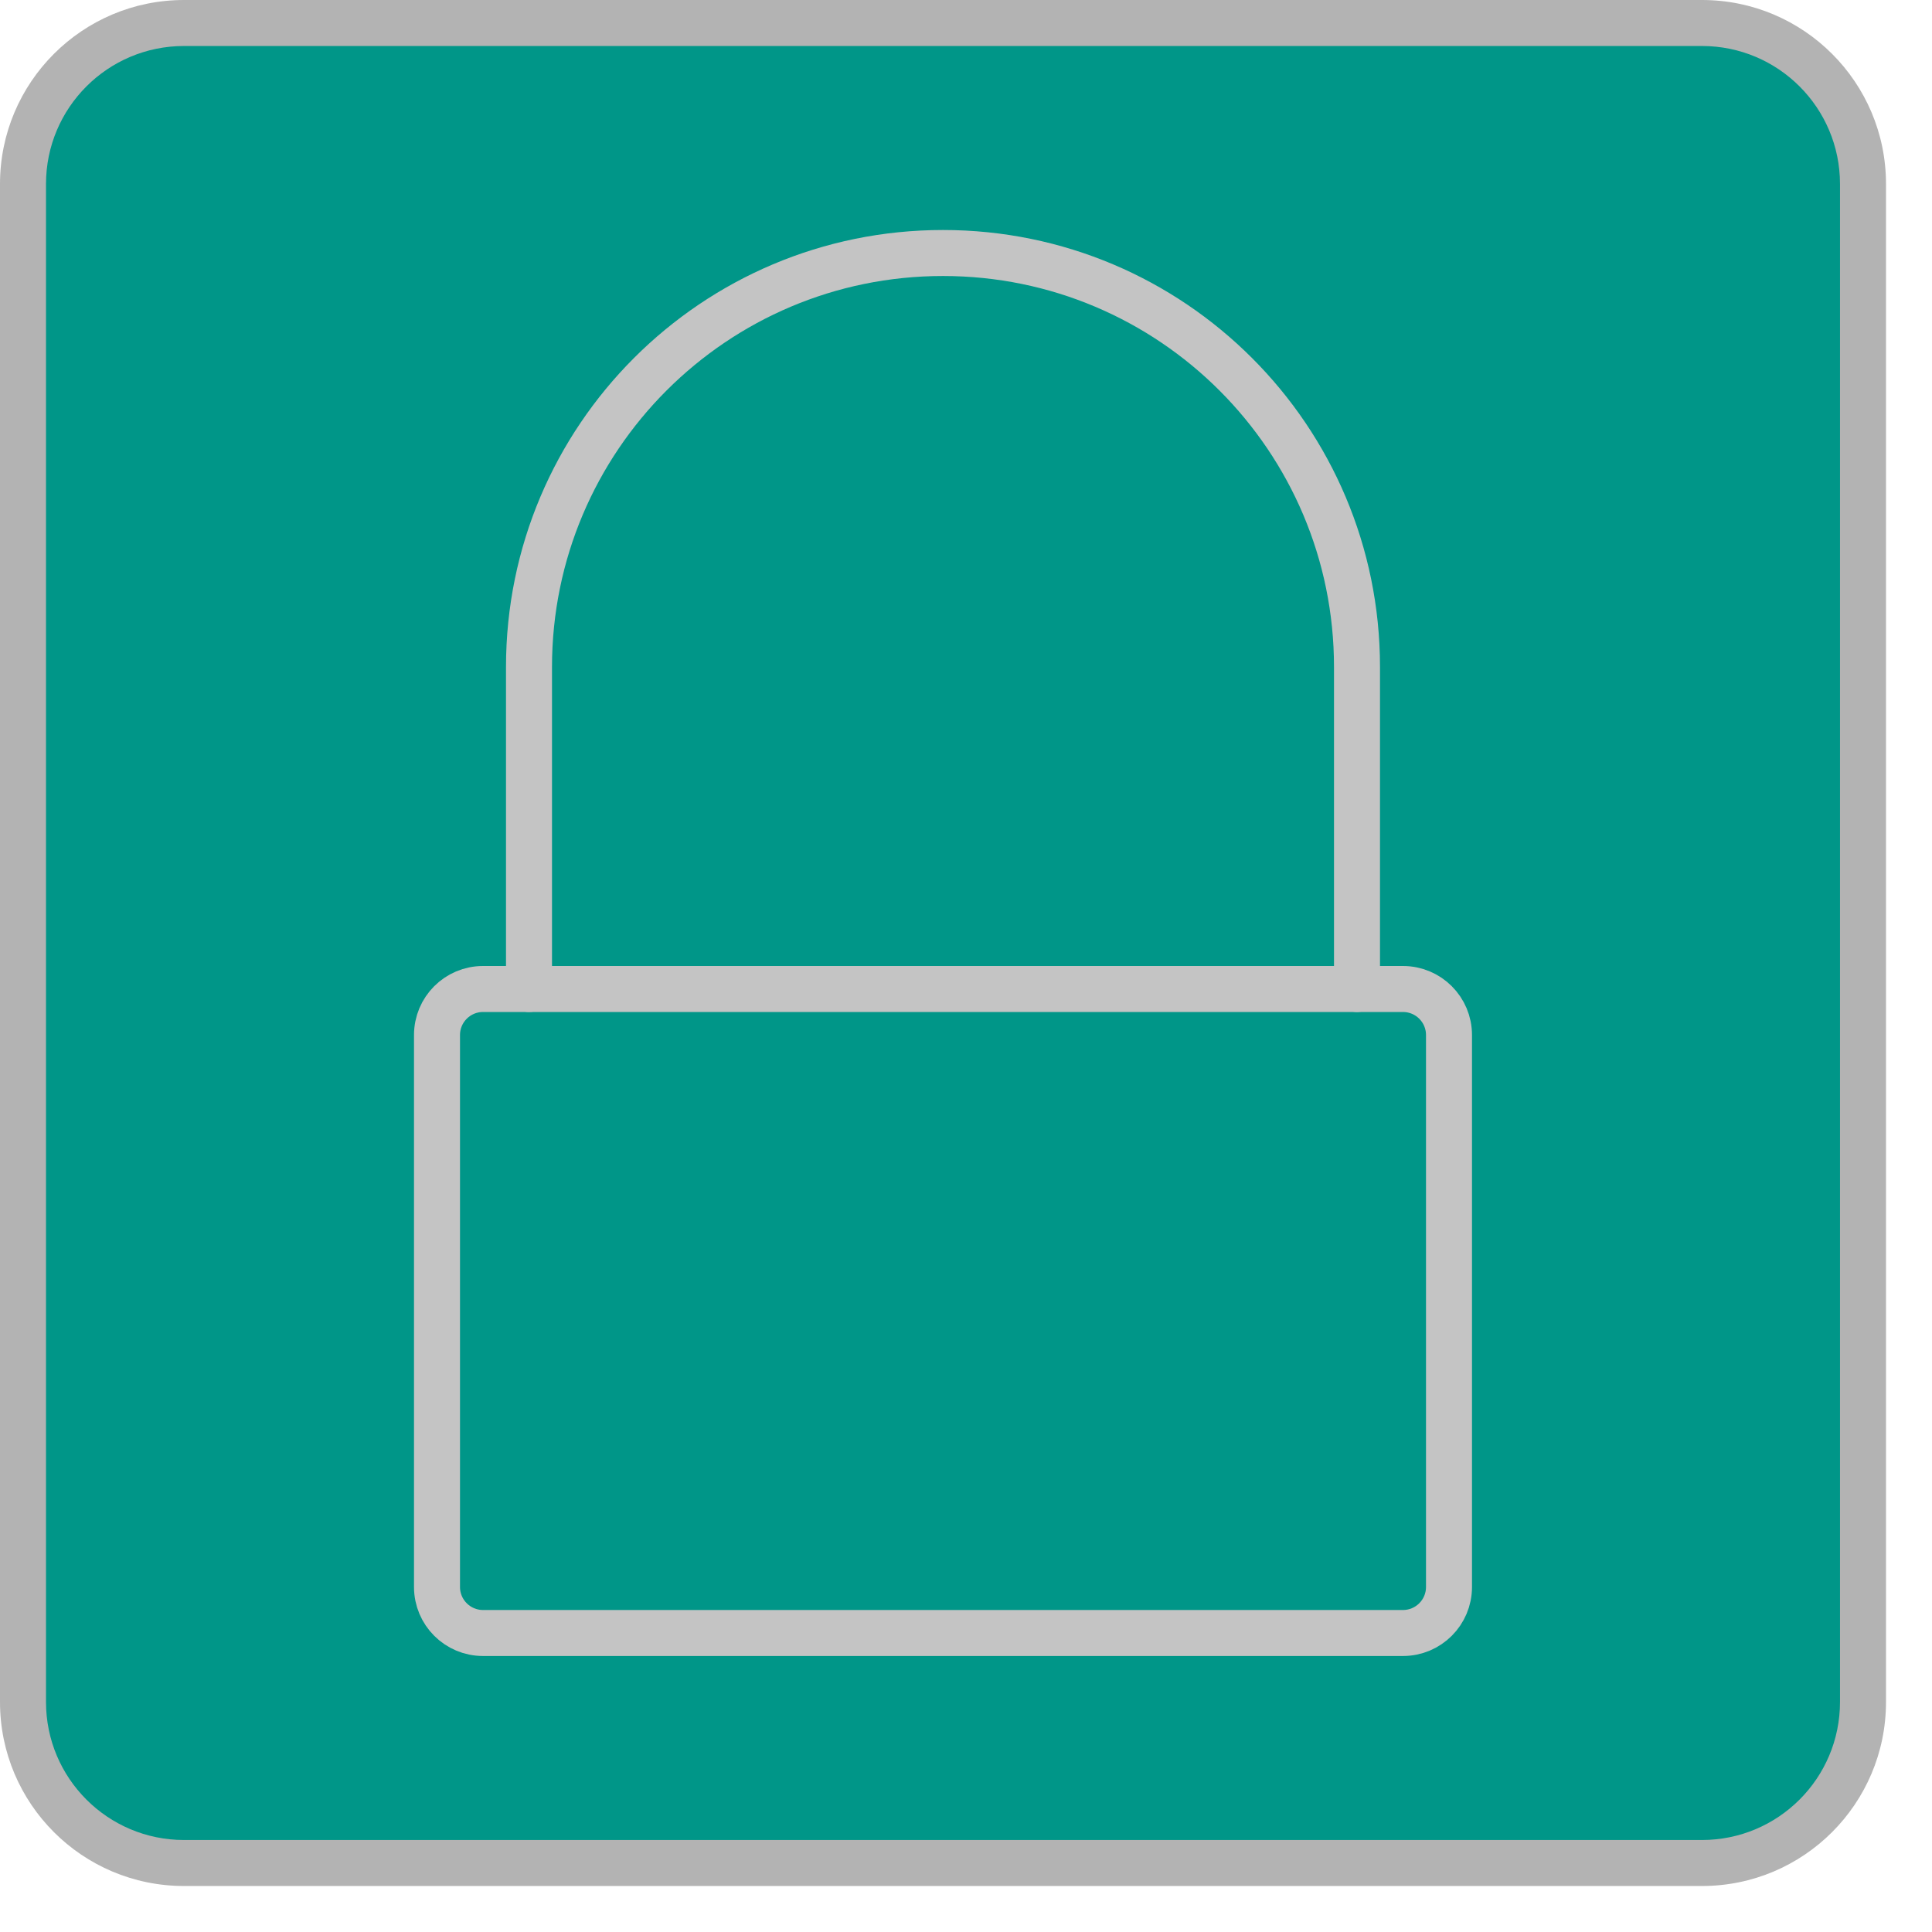
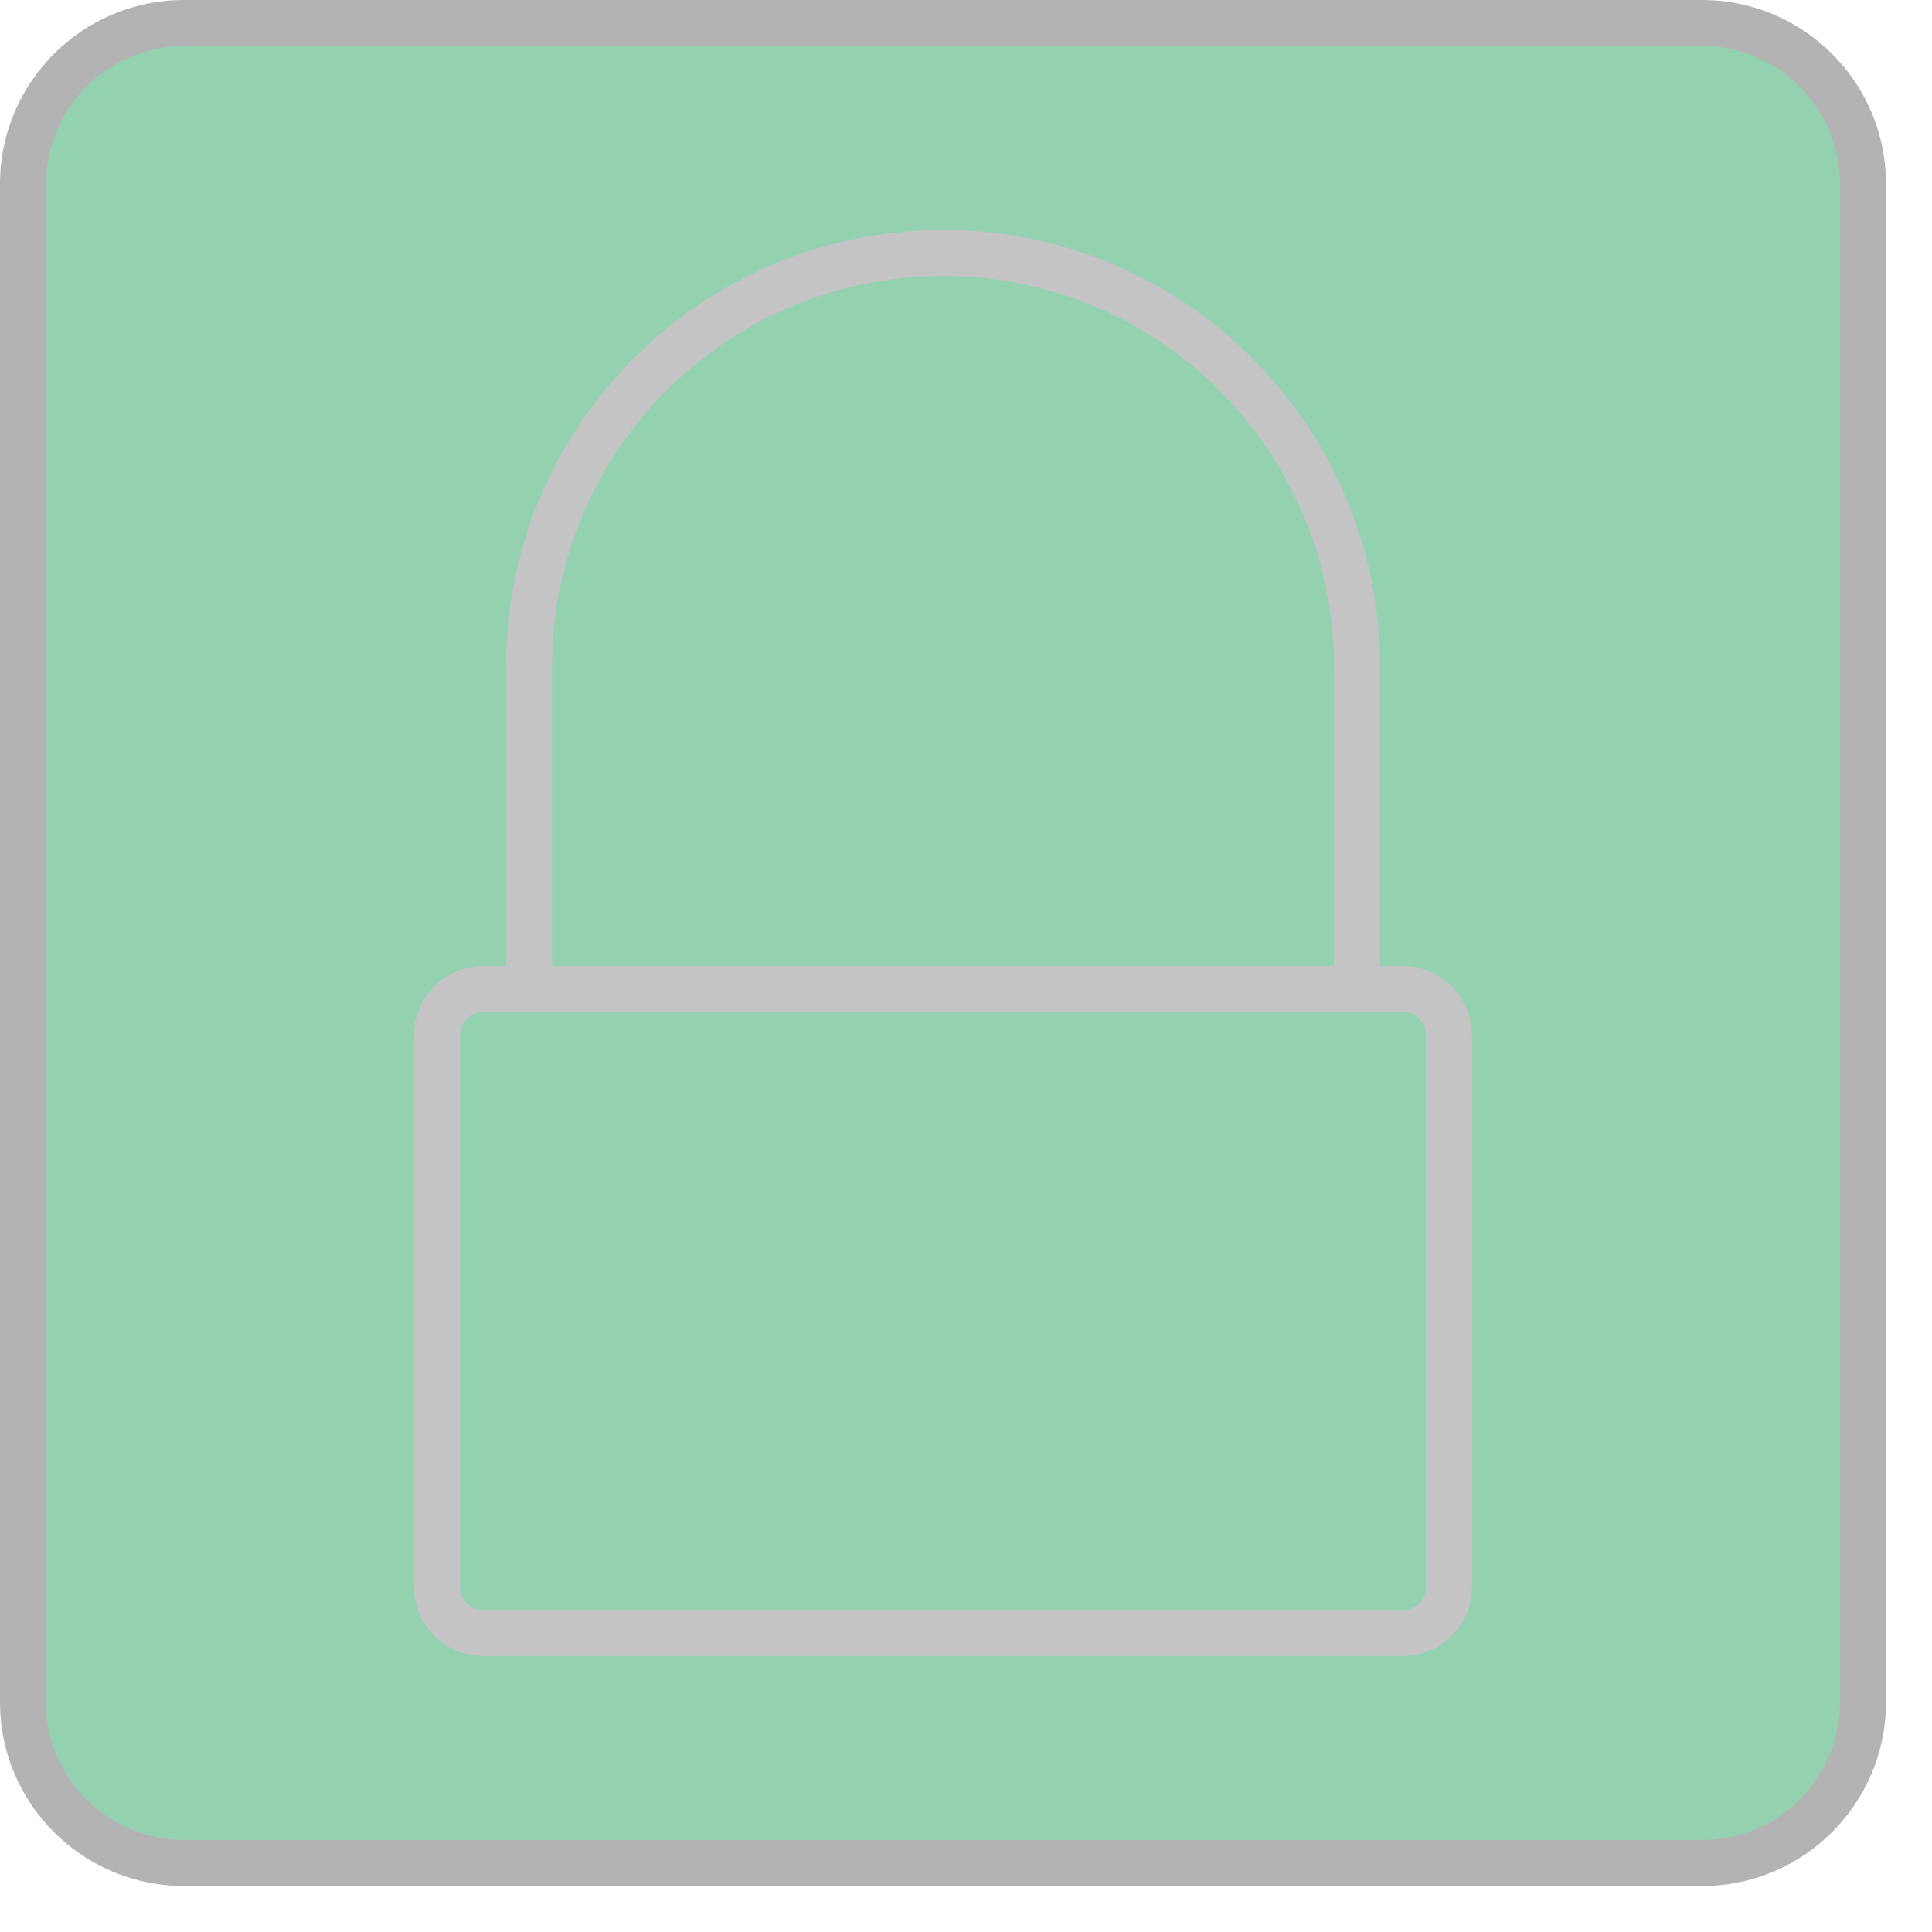
<svg xmlns="http://www.w3.org/2000/svg" width="42" height="42" viewBox="0 0 42 42">
-   <rect x="0.5" y="0.5" width="40" height="40" rx="3.5" style="fill:#009688" />
+   <rect x="0.5" y="0.5" width="40" height="40" rx="3.5" style="fill:#94D1B0" />
  <path d="M37,1a3,3,0,0,1,3,3V37a3,3,0,0,1-3,3H4a3,3,0,0,1-3-3V4A3,3,0,0,1,4,1H37m0-1H4A4,4,0,0,0,0,4V37a4,4,0,0,0,4,4H37a4,4,0,0,0,4-4V4a4,4,0,0,0-4-4Z" style="fill:#b3b3b3" />
  <rect x="9.5" y="21.5" width="22" height="14" rx="1" style="fill:none;stroke:#c4c4c4;stroke-linecap:round;stroke-linejoin:round" />
  <path d="M29.5,21.5v-7a9,9,0,0,0-18,0v7" style="fill:none;stroke:#c4c4c4;stroke-linecap:round;stroke-linejoin:round" />
</svg>
